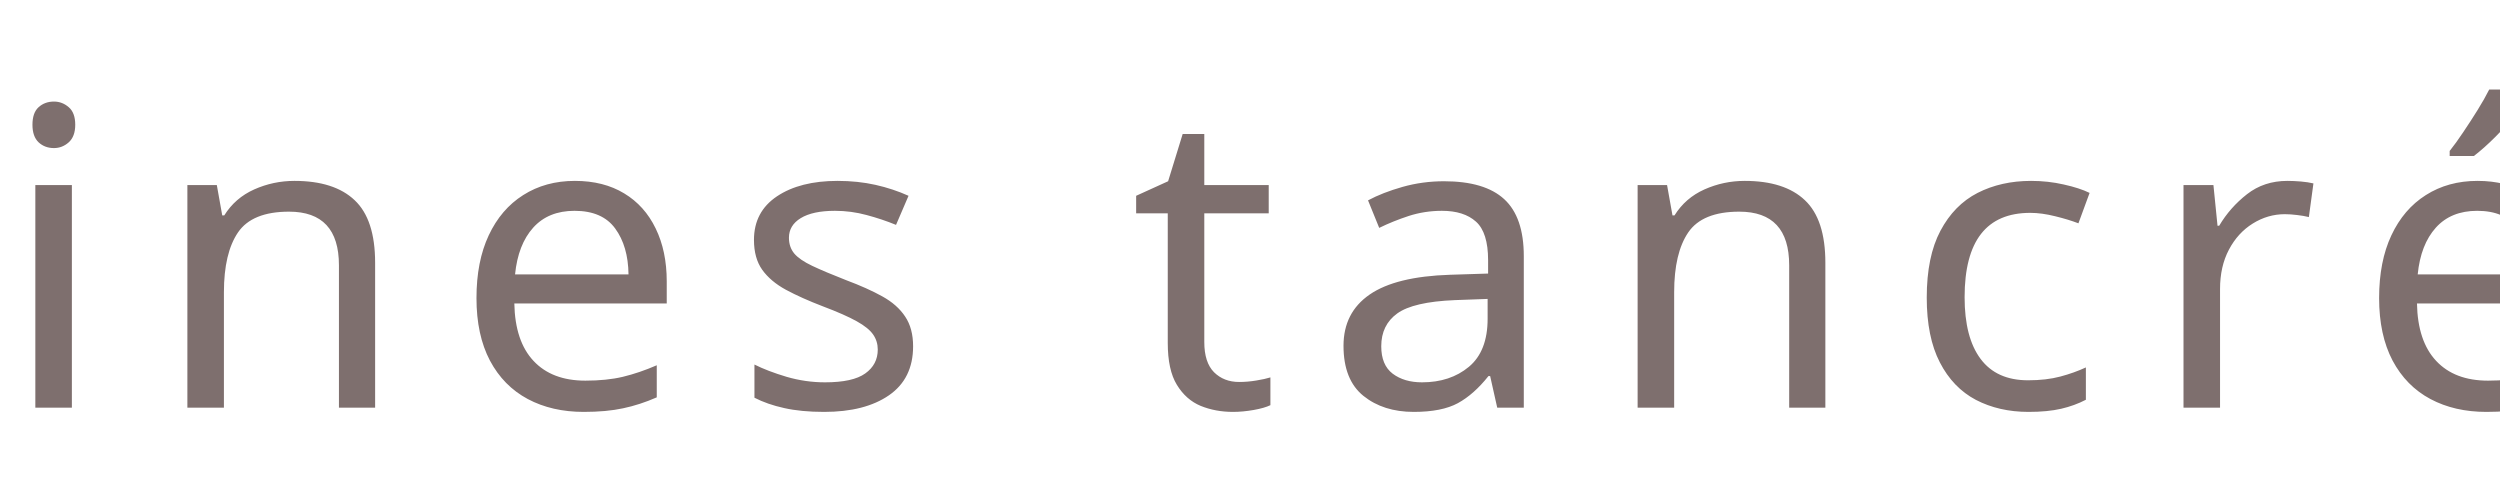
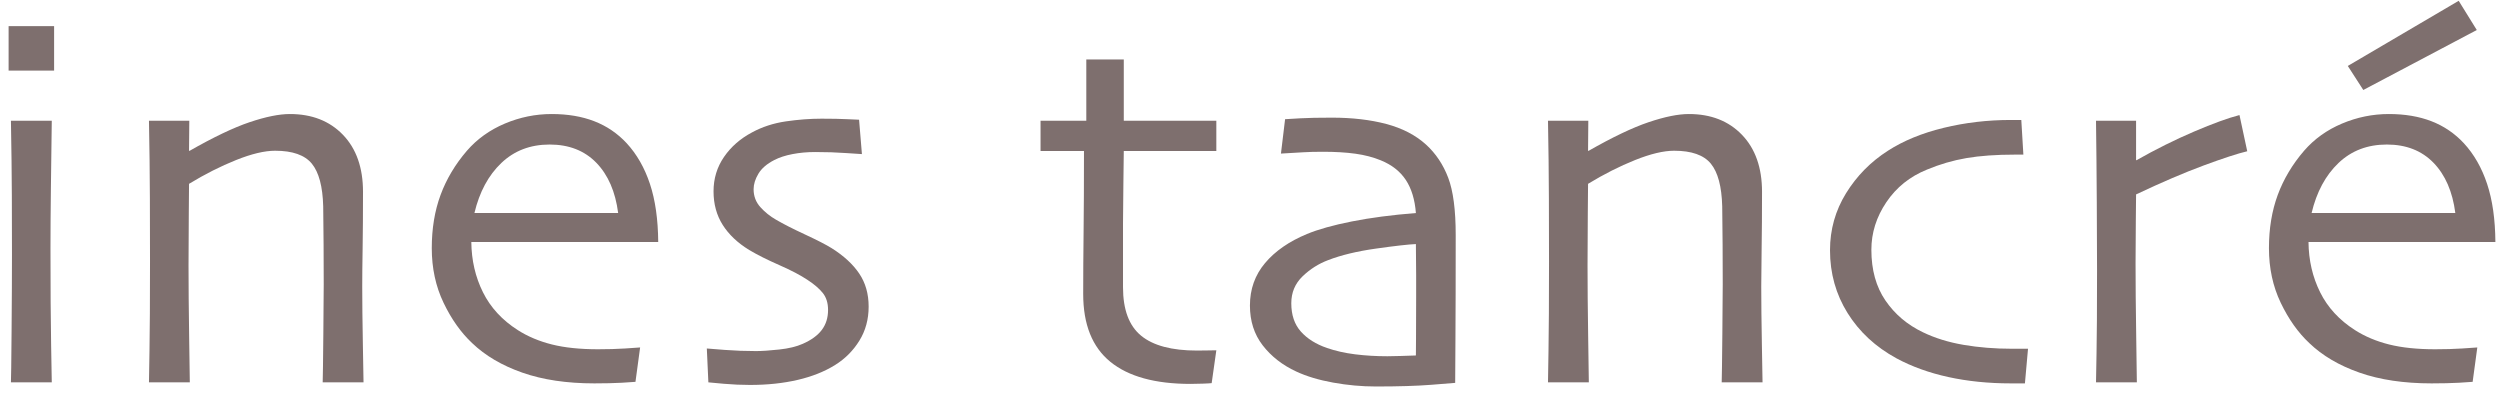
- <svg xmlns="http://www.w3.org/2000/svg" viewBox="0 0 325 65">
-   <g stroke="none" stroke-width="1" fill="none" fill-rule="evenodd" font-family="Skia-Regular, Skia" font-size="54" font-weight="normal" letter-spacing="5.835">
-     <text fill="#7E6F6E">
-       <tspan x="0" y="53">ines tancré</tspan>
-     </text>
+ <svg xmlns="http://www.w3.org/2000/svg" width="255px" height="40px" viewBox="0 0 255 40" version="1.1">
+   <g id="Page-1" stroke="none" stroke-width="1" fill="none" fill-rule="evenodd">
+     <g id="ines-tancré" transform="translate(0.8779, 0.082)" fill="#7E6F6E" fill-rule="nonzero">
+       <path d="M4.641,7.119 L0,7.119 L0,2.584 L4.641,2.584 L4.641,7.119 Z M4.403,38.918 L0.237,38.918 C0.255,38.637 0.277,36.905 0.303,33.724 C0.33,30.542 0.343,27.914 0.343,25.84 C0.343,24.029 0.338,22.039 0.33,19.868 C0.321,17.697 0.29,15.152 0.237,12.234 L4.403,12.234 C4.368,14.766 4.337,17.134 4.311,19.34 C4.285,21.546 4.271,23.511 4.271,25.233 C4.271,29.329 4.293,32.616 4.337,35.095 C4.381,37.573 4.403,38.848 4.403,38.918 Z" id="Shape" />
+       <path d="M36.202,38.918 L32.036,38.918 C32.054,38.426 32.076,36.8 32.102,34.04 C32.128,31.28 32.142,29.575 32.142,28.925 C32.142,28.011 32.137,26.662 32.128,24.877 C32.12,23.093 32.106,21.788 32.089,20.962 C32.036,18.94 31.649,17.49 30.929,16.611 C30.208,15.732 28.96,15.293 27.185,15.293 C26.112,15.293 24.785,15.609 23.203,16.242 C21.621,16.875 20.021,17.684 18.404,18.668 C18.404,18.861 18.396,19.907 18.378,21.806 C18.36,23.704 18.352,25.436 18.352,27 C18.352,29.039 18.374,31.5 18.417,34.383 C18.461,37.266 18.483,38.777 18.483,38.918 L14.317,38.918 C14.317,38.795 14.335,37.718 14.37,35.688 C14.405,33.658 14.423,30.639 14.423,26.631 C14.423,24.785 14.418,22.623 14.41,20.145 C14.401,17.666 14.37,15.029 14.317,12.234 L18.431,12.234 L18.404,15.267 L18.431,15.319 C20.892,13.913 22.944,12.933 24.587,12.379 C26.231,11.826 27.598,11.549 28.688,11.549 C30.938,11.549 32.744,12.256 34.106,13.671 C35.468,15.086 36.149,17.024 36.149,19.485 C36.149,21.7 36.136,23.612 36.11,25.22 C36.083,26.829 36.07,28.134 36.07,29.136 C36.07,30.735 36.092,32.735 36.136,35.134 C36.18,37.534 36.202,38.795 36.202,38.918 Z" id="Path" />
+       <path d="M66.261,24.601 L47.197,24.601 C47.215,26.464 47.61,28.173 48.384,29.729 C49.157,31.285 50.344,32.572 51.943,33.592 C52.963,34.242 54.123,34.73 55.424,35.055 C56.725,35.38 58.289,35.543 60.117,35.543 C61.119,35.543 62.038,35.517 62.873,35.464 C63.708,35.411 64.222,35.376 64.415,35.358 L63.94,38.865 C63.8,38.883 63.334,38.914 62.543,38.958 C61.752,39.001 60.82,39.023 59.748,39.023 C56.936,39.023 54.488,38.659 52.405,37.929 C50.322,37.2 48.612,36.193 47.276,34.91 C46.134,33.838 45.163,32.467 44.363,30.797 C43.563,29.127 43.163,27.272 43.163,25.233 C43.163,23.229 43.462,21.419 44.06,19.802 C44.657,18.185 45.554,16.682 46.749,15.293 C47.786,14.098 49.074,13.175 50.612,12.524 C52.15,11.874 53.745,11.549 55.397,11.549 C57.032,11.549 58.482,11.795 59.748,12.287 C61.014,12.779 62.112,13.526 63.044,14.528 C64.081,15.653 64.872,17.038 65.417,18.681 C65.962,20.325 66.243,22.298 66.261,24.601 Z M62.174,21.647 C61.893,19.468 61.15,17.758 59.946,16.519 C58.742,15.28 57.155,14.66 55.187,14.66 C53.218,14.66 51.574,15.289 50.256,16.545 C48.938,17.802 48.023,19.503 47.514,21.647 L62.174,21.647 Z" id="Shape" />
+       <path d="M87.724,31.192 C87.724,32.493 87.407,33.653 86.774,34.673 C86.142,35.692 85.315,36.519 84.296,37.151 C83.224,37.819 81.954,38.325 80.486,38.667 C79.018,39.01 77.396,39.182 75.621,39.182 C74.76,39.182 73.868,39.142 72.945,39.063 C72.022,38.984 71.499,38.936 71.376,38.918 L71.218,35.464 C71.376,35.481 71.987,35.53 73.05,35.609 C74.114,35.688 75.173,35.728 76.228,35.728 C76.843,35.728 77.634,35.675 78.601,35.569 C79.567,35.464 80.367,35.271 81,34.989 C81.879,34.603 82.529,34.128 82.951,33.565 C83.373,33.003 83.584,32.326 83.584,31.535 C83.584,30.814 83.399,30.23 83.03,29.782 C82.661,29.333 82.151,28.898 81.501,28.477 C80.798,28.002 79.835,27.497 78.614,26.96 C77.392,26.424 76.368,25.91 75.542,25.418 C74.364,24.697 73.463,23.845 72.839,22.86 C72.215,21.876 71.903,20.733 71.903,19.433 C71.903,18.132 72.259,16.963 72.971,15.926 C73.683,14.889 74.637,14.054 75.832,13.421 C76.869,12.858 78.016,12.485 79.273,12.3 C80.53,12.116 81.747,12.023 82.925,12.023 C83.997,12.023 84.876,12.041 85.562,12.076 C86.247,12.111 86.643,12.129 86.748,12.129 L87.038,15.636 C86.915,15.636 86.375,15.601 85.417,15.53 C84.458,15.46 83.408,15.425 82.266,15.425 C81.457,15.425 80.688,15.495 79.958,15.636 C79.229,15.776 78.609,15.979 78.1,16.242 C77.344,16.629 76.803,17.095 76.478,17.64 C76.153,18.185 75.99,18.712 75.99,19.222 C75.99,19.925 76.219,20.531 76.676,21.041 C77.133,21.551 77.669,21.981 78.284,22.333 C79.005,22.755 79.989,23.256 81.237,23.836 C82.485,24.416 83.391,24.882 83.953,25.233 C85.184,26.007 86.12,26.868 86.761,27.817 C87.403,28.767 87.724,29.892 87.724,31.192 Z" id="Path" />
+       <path d="M123.188,35.648 L122.713,38.997 C122.59,39.015 122.287,39.032 121.803,39.05 C121.32,39.067 120.902,39.076 120.551,39.076 C116.947,39.076 114.223,38.325 112.377,36.822 C110.531,35.319 109.608,33.012 109.608,29.9 C109.608,27.949 109.622,25.857 109.648,23.625 C109.674,21.393 109.688,18.624 109.688,15.319 L105.258,15.319 L105.258,12.234 L109.925,12.234 L109.925,5.985 L113.748,5.985 L113.748,12.234 L123.188,12.234 L123.188,15.319 L113.748,15.319 C113.748,15.688 113.735,16.787 113.708,18.615 C113.682,20.443 113.669,21.797 113.669,22.676 C113.669,23.414 113.669,24.319 113.669,25.392 C113.669,26.464 113.669,27.738 113.669,29.215 C113.669,31.5 114.284,33.148 115.515,34.159 C116.745,35.169 118.644,35.675 121.21,35.675 C121.526,35.675 121.904,35.67 122.344,35.662 C122.783,35.653 123.064,35.648 123.188,35.648 Z" id="Path" />
+       <path d="M147.604,23.889 C147.604,28.248 147.595,31.799 147.577,34.541 C147.56,37.283 147.551,38.76 147.551,38.971 C147.375,38.988 146.558,39.054 145.099,39.168 C143.64,39.283 141.759,39.34 139.456,39.34 C138.015,39.34 136.564,39.208 135.105,38.944 C133.646,38.681 132.39,38.303 131.335,37.811 C129.929,37.16 128.791,36.272 127.92,35.147 C127.05,34.022 126.615,32.669 126.615,31.087 C126.615,29.417 127.129,27.971 128.158,26.75 C129.186,25.528 130.614,24.539 132.442,23.783 C133.585,23.309 135.11,22.882 137.017,22.504 C138.924,22.126 141.1,21.841 143.543,21.647 C143.438,20.276 143.095,19.151 142.515,18.272 C141.935,17.394 141.082,16.726 139.957,16.269 C139.184,15.952 138.322,15.728 137.373,15.596 C136.424,15.464 135.316,15.398 134.051,15.398 C133.26,15.398 132.587,15.416 132.034,15.451 C131.48,15.486 130.729,15.53 129.779,15.583 L130.201,12.076 C130.465,12.059 130.988,12.028 131.77,11.984 C132.552,11.94 133.62,11.918 134.974,11.918 C137.048,11.918 138.898,12.133 140.524,12.564 C142.15,12.995 143.499,13.693 144.571,14.66 C145.573,15.574 146.329,16.704 146.839,18.048 C147.349,19.393 147.604,21.34 147.604,23.889 Z M143.569,30.243 C143.569,29.646 143.569,28.89 143.569,27.976 C143.569,27.062 143.561,26.007 143.543,24.812 C142.77,24.847 141.416,25 139.482,25.273 C137.549,25.545 135.923,25.937 134.604,26.446 C133.62,26.815 132.746,27.369 131.981,28.107 C131.216,28.846 130.834,29.76 130.834,30.85 C130.834,32.045 131.159,33.007 131.81,33.737 C132.46,34.466 133.348,35.024 134.473,35.411 C135.334,35.71 136.288,35.925 137.333,36.057 C138.379,36.189 139.482,36.255 140.643,36.255 C140.994,36.255 141.425,36.246 141.935,36.229 C142.444,36.211 142.98,36.193 143.543,36.176 C143.543,36.053 143.547,35.473 143.556,34.436 C143.565,33.398 143.569,32.001 143.569,30.243 Z" id="Shape" />
+       <path d="M178.901,38.918 L174.735,38.918 C174.753,38.426 174.775,36.8 174.801,34.04 C174.828,31.28 174.841,29.575 174.841,28.925 C174.841,28.011 174.836,26.662 174.828,24.877 C174.819,23.093 174.806,21.788 174.788,20.962 C174.735,18.94 174.349,17.49 173.628,16.611 C172.907,15.732 171.659,15.293 169.884,15.293 C168.812,15.293 167.484,15.609 165.902,16.242 C164.32,16.875 162.721,17.684 161.104,18.668 C161.104,18.861 161.095,19.907 161.077,21.806 C161.06,23.704 161.051,25.436 161.051,27 C161.051,29.039 161.073,31.5 161.117,34.383 C161.161,37.266 161.183,38.777 161.183,38.918 L157.017,38.918 C157.017,38.795 157.034,37.718 157.069,35.688 C157.104,33.658 157.122,30.639 157.122,26.631 C157.122,24.785 157.118,22.623 157.109,20.145 C157.1,17.666 157.069,15.029 157.017,12.234 L161.13,12.234 L161.104,15.267 L161.13,15.319 C163.591,13.913 165.643,12.933 167.287,12.379 C168.93,11.826 170.297,11.549 171.387,11.549 C173.637,11.549 175.443,12.256 176.805,13.671 C178.167,15.086 178.849,17.024 178.849,19.485 C178.849,21.7 178.835,23.612 178.809,25.22 C178.783,26.829 178.77,28.134 178.77,29.136 C178.77,30.735 178.792,32.735 178.835,35.134 C178.879,37.534 178.901,38.795 178.901,38.918 Z" id="Path" />
+       <path d="M205.98,35.49 L205.664,39.023 C205.523,39.023 205.299,39.023 204.992,39.023 C204.684,39.023 204.425,39.023 204.214,39.023 C201.946,39.023 199.828,38.808 197.859,38.377 C195.891,37.947 194.124,37.31 192.56,36.466 C190.433,35.306 188.771,33.768 187.576,31.852 C186.381,29.936 185.783,27.8 185.783,25.444 C185.783,23.335 186.328,21.397 187.418,19.63 C188.508,17.864 189.932,16.418 191.689,15.293 C193.271,14.273 195.166,13.496 197.372,12.959 C199.578,12.423 201.858,12.155 204.214,12.155 C204.407,12.155 204.605,12.155 204.807,12.155 C205.009,12.155 205.172,12.155 205.295,12.155 L205.506,15.688 C205.383,15.688 205.247,15.688 205.097,15.688 C204.948,15.688 204.812,15.688 204.688,15.688 C202.737,15.688 201.072,15.807 199.692,16.044 C198.312,16.282 196.972,16.673 195.671,17.218 C193.931,17.921 192.551,19.028 191.531,20.54 C190.512,22.052 190.002,23.669 190.002,25.392 C190.002,27.448 190.481,29.175 191.439,30.573 C192.397,31.97 193.667,33.047 195.249,33.803 C196.479,34.4 197.868,34.831 199.415,35.095 C200.962,35.358 202.597,35.49 204.319,35.49 C204.601,35.49 204.917,35.49 205.269,35.49 C205.62,35.49 205.857,35.49 205.98,35.49 Z" id="Path" />
+       <path d="M228.34,15.346 C227.373,15.574 225.892,16.058 223.897,16.796 C221.902,17.534 219.604,18.519 217.002,19.749 C217.002,19.942 216.993,20.826 216.976,22.399 C216.958,23.972 216.949,25.436 216.949,26.789 C216.949,28.863 216.971,31.324 217.015,34.172 C217.059,37.02 217.081,38.602 217.081,38.918 L212.915,38.918 C212.915,38.619 212.933,37.635 212.968,35.965 C213.003,34.295 213.021,31.438 213.021,27.396 C213.021,25.761 213.012,23.476 212.994,20.54 C212.977,17.604 212.95,14.836 212.915,12.234 L217.002,12.234 L217.002,16.242 L217.028,16.269 C219.015,15.144 220.975,14.168 222.908,13.342 C224.842,12.516 226.389,11.953 227.549,11.654 L228.34,15.346 Z" id="Path" />
+       <path d="M253.652,24.601 L234.589,24.601 C234.606,26.464 235.002,28.173 235.775,29.729 C236.549,31.285 237.735,32.572 239.335,33.592 C240.354,34.242 241.515,34.73 242.815,35.055 C244.116,35.38 245.681,35.543 247.509,35.543 C248.511,35.543 249.429,35.517 250.264,35.464 C251.099,35.411 251.613,35.376 251.807,35.358 L251.332,38.865 C251.191,38.883 250.726,38.914 249.935,38.958 C249.144,39.001 248.212,39.023 247.14,39.023 C244.327,39.023 241.879,38.659 239.796,37.929 C237.713,37.2 236.004,36.193 234.668,34.91 C233.525,33.838 232.554,32.467 231.754,30.797 C230.955,29.127 230.555,27.272 230.555,25.233 C230.555,23.229 230.854,21.419 231.451,19.802 C232.049,18.185 232.945,16.682 234.141,15.293 C235.178,14.098 236.465,13.175 238.003,12.524 C239.542,11.874 241.137,11.549 242.789,11.549 C244.424,11.549 245.874,11.795 247.14,12.287 C248.405,12.779 249.504,13.526 250.436,14.528 C251.473,15.653 252.264,17.038 252.809,18.681 C253.354,20.325 253.635,22.298 253.652,24.601 Z M249.565,21.647 C249.284,19.468 248.542,17.758 247.337,16.519 C246.133,15.28 244.547,14.66 242.578,14.66 C240.609,14.66 238.966,15.289 237.647,16.545 C236.329,17.802 235.415,19.503 234.905,21.647 L249.565,21.647 Z M251.754,2.979 L240.179,9.097 L238.597,6.645 L249.908,0 L251.754,2.979 Z" id="Shape" />
+     </g>
  </g>
</svg>
